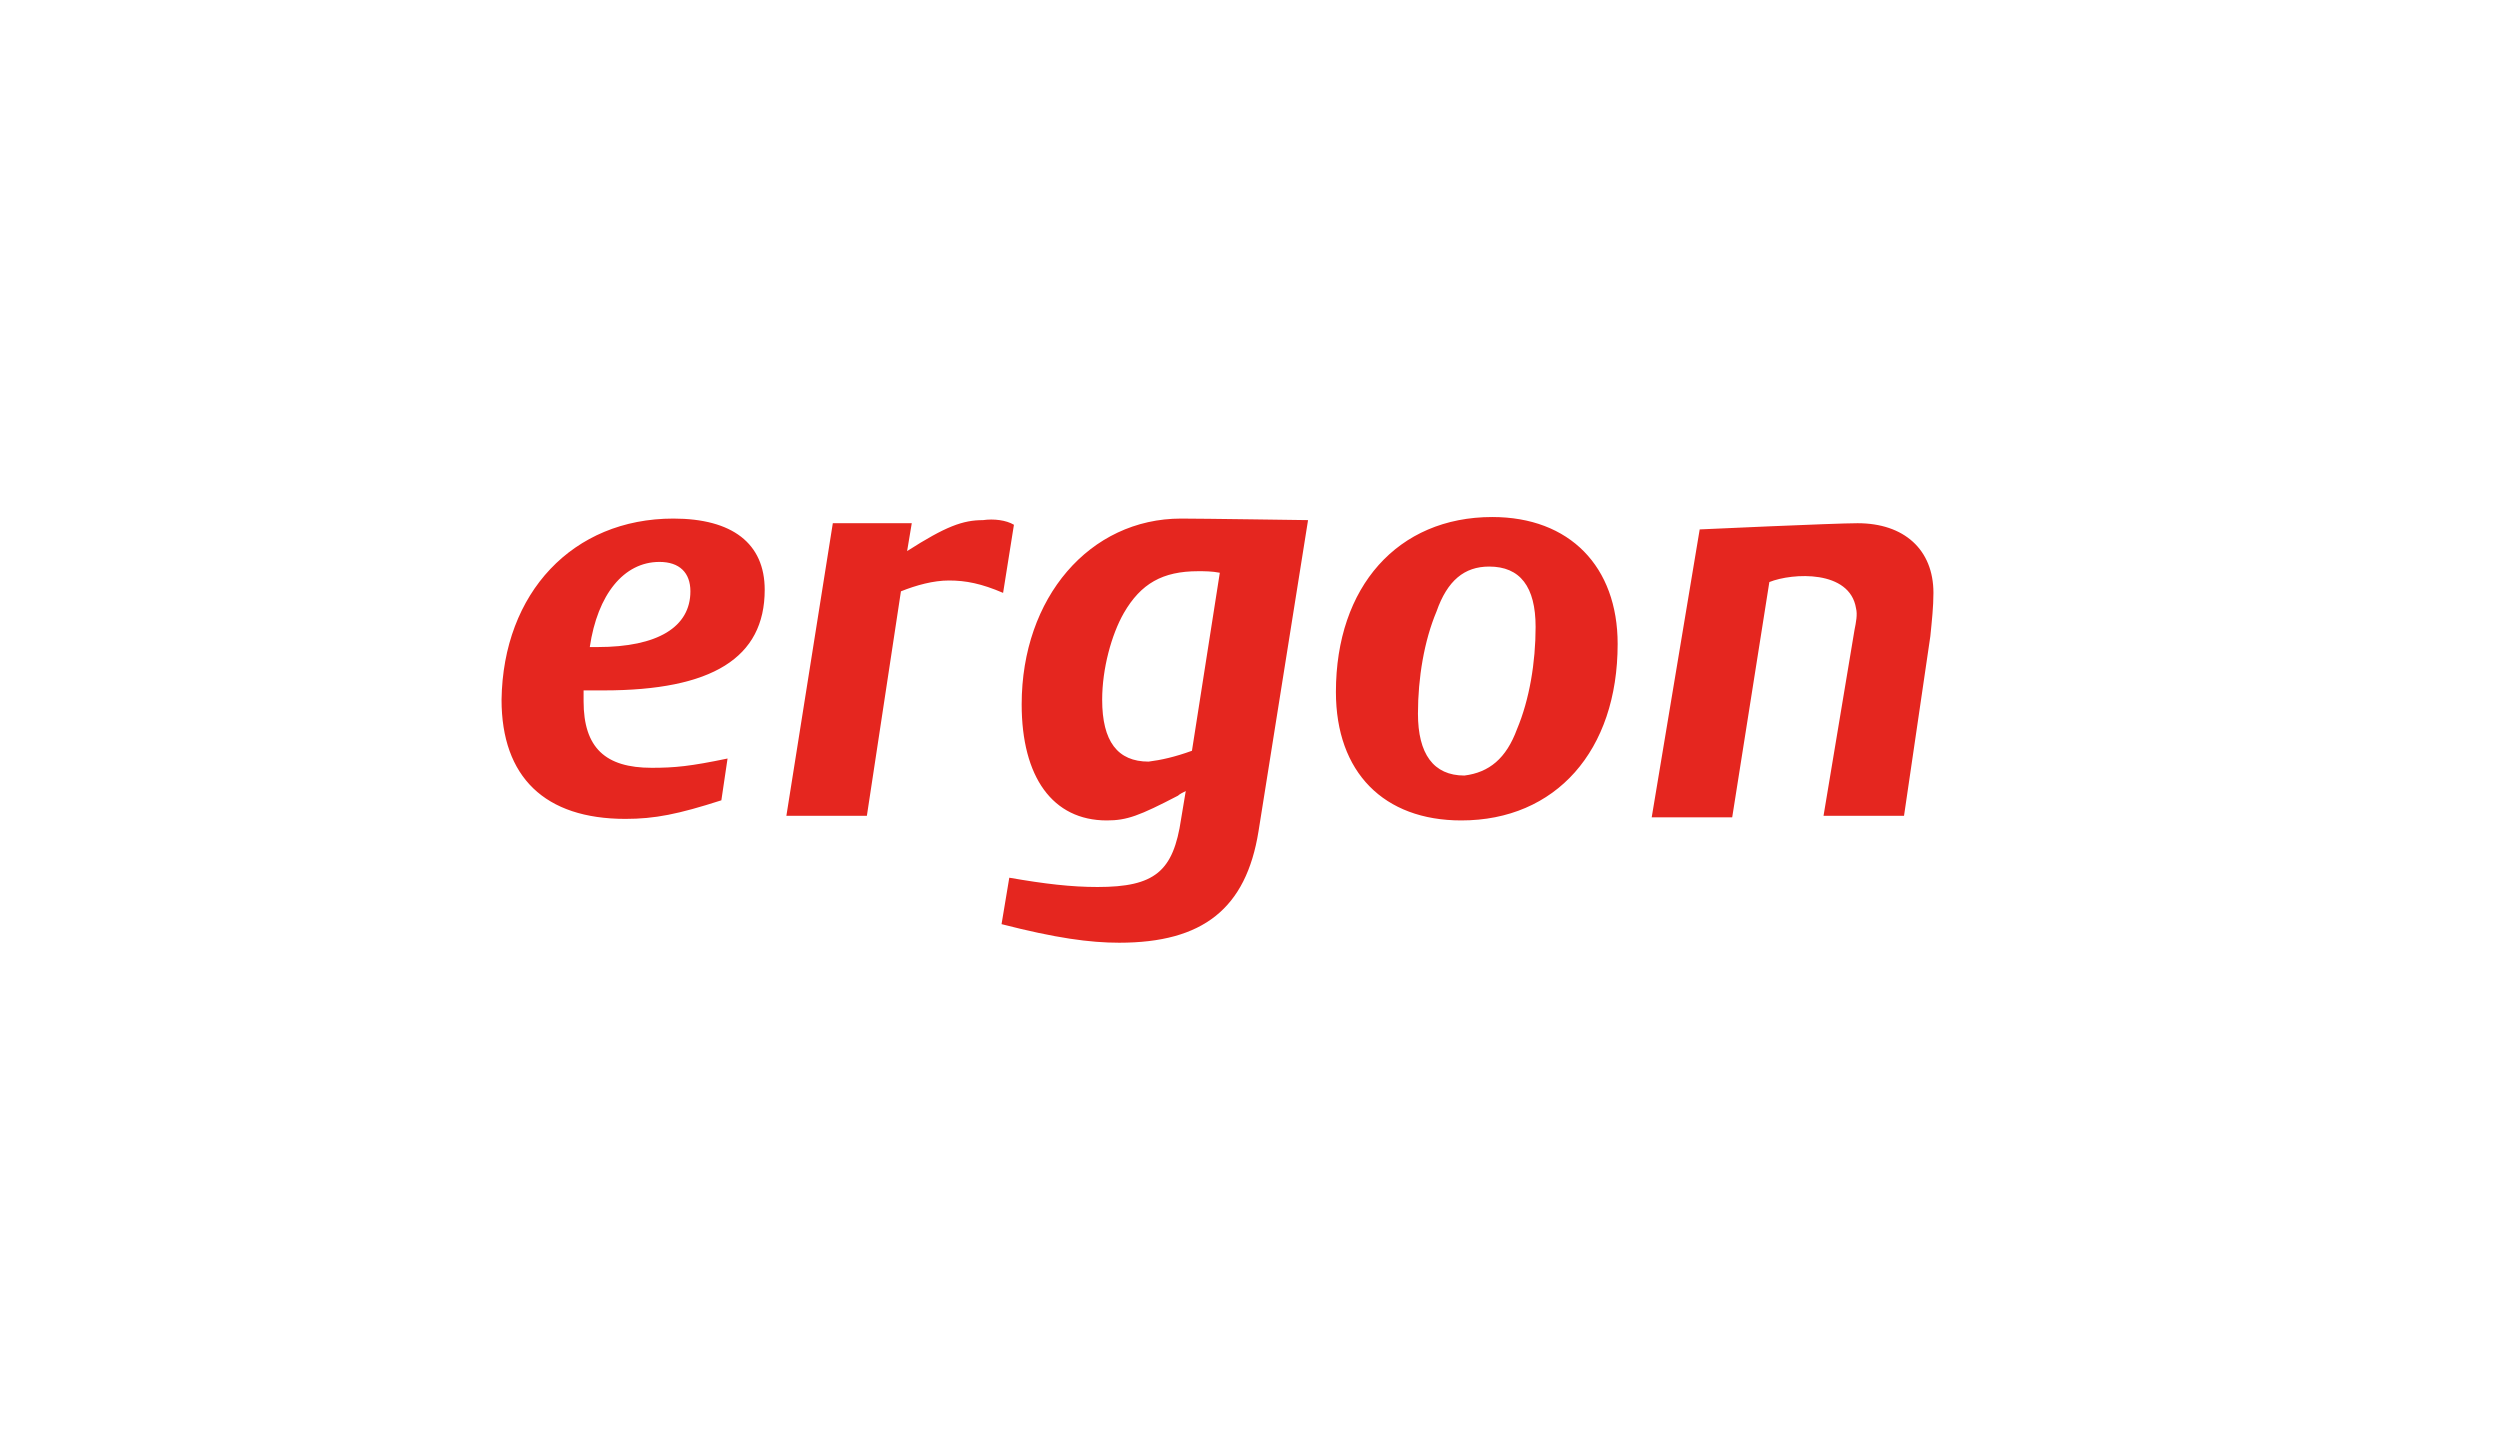
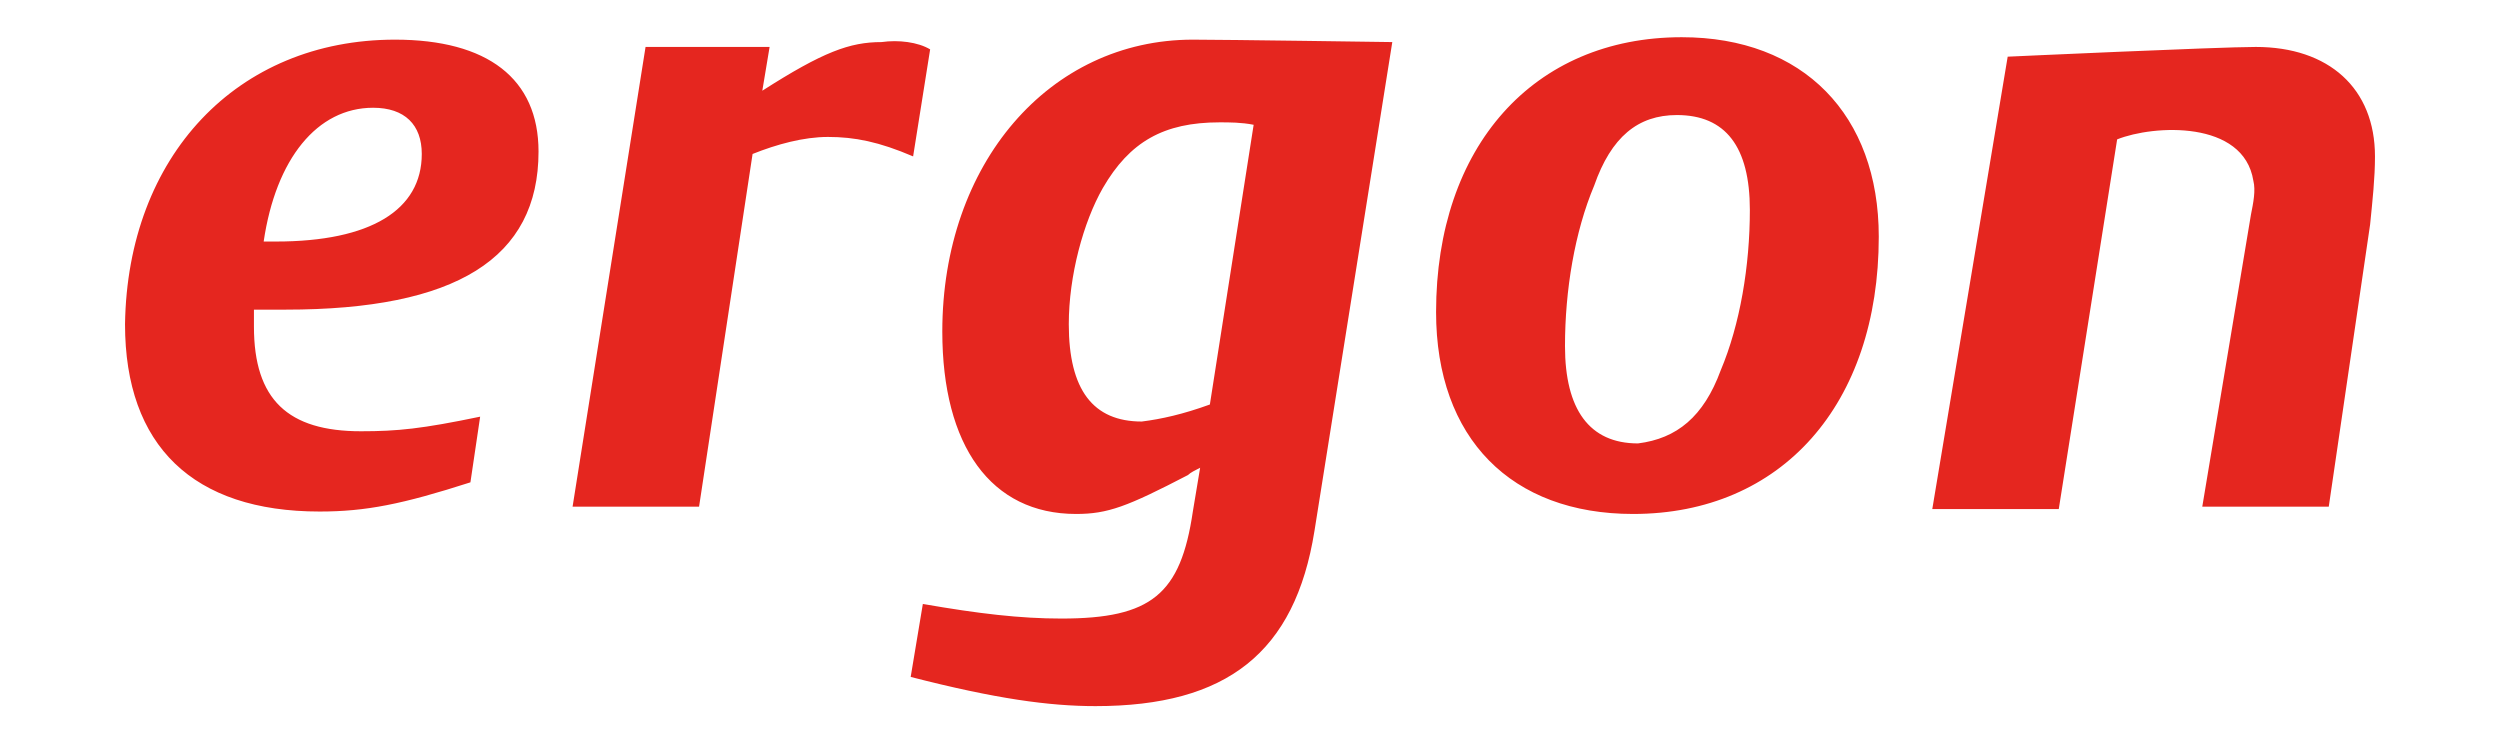
- <svg xmlns="http://www.w3.org/2000/svg" viewBox="0 0 161.5 93.5" enable-background="new 0 0 161.5 93.5">
-   <style type="text/css">.st0{fill:#E5261F;}</style>
-   <path d="M124.9 38.3c0 .9-.1 1.8-.2 2.8L123 52.7h-5.2l2-12c.1-.5.2-1 .1-1.4-.4-2.5-4.1-2.3-5.6-1.7l-2.4 15.2h-5.2l3.1-18.6s8.7-.4 10.2-.4c3 0 4.9 1.7 4.9 4.5M98 47.1c.8-1.9 1.2-4.3 1.2-6.6 0-2.6-1-3.9-3-3.9-1.6 0-2.7.9-3.4 2.9-.8 1.9-1.2 4.3-1.2 6.6 0 2.6 1 4 3 4 1.6-.2 2.7-1.1 3.4-3m-1.6-13.7c5 0 8.1 3.2 8.1 8.2 0 6.9-4 11.4-10.1 11.4-5 0-8.1-3.1-8.1-8.3 0-6.8 4-11.3 10.1-11.3M77 48.5L78.8 37c-.5-.1-1-.1-1.4-.1-2.3 0-3.7.8-4.8 2.7-.8 1.4-1.4 3.6-1.4 5.6 0 2.7 1 4 3 4 .8-.1 1.7-.3 2.8-.7m7.5-14.9l-3.2 20.1c-.8 5-3.6 7.2-9 7.2-1.9 0-4.1-.3-7.6-1.2l.5-3c2.3.4 4 .6 5.7.6 3.7 0 4.9-1 5.4-4.4l.3-1.8c-.2.1-.4.2-.5.3-2.5 1.3-3.3 1.6-4.6 1.6-3.5 0-5.5-2.8-5.5-7.5 0-6.9 4.4-12 10.3-12 1.3 0 8.2.1 8.2.1M65.5 33.9l-.7 4.4c-1.4-.6-2.4-.8-3.5-.8-1 0-2.1.3-3.1.7L56 52.7h-5.2l3-18.9h5.1l-.3 1.8c2.5-1.6 3.6-2 4.9-2 .7-.1 1.5 0 2 .3M44.6 38.2c0-1.2-.7-1.9-2-1.9-2.3 0-4 2.1-4.5 5.5h.5c3.9 0 6-1.3 6-3.6m-1.1-4.7c3.8 0 5.9 1.6 5.9 4.6 0 4.4-3.4 6.5-10.4 6.5h-1.3c0 .3 0 .5 0 .7 0 3 1.4 4.3 4.4 4.3 1.5 0 2.5-.1 4.9-.6l-.4 2.7c-2.8.9-4.3 1.2-6.2 1.2-5.2 0-8-2.7-8-7.7.1-6.9 4.6-11.7 11.1-11.7" class="st0" />
+ <svg xmlns="http://www.w3.org/2000/svg" viewBox="27.26 31.87 102.78 30.56">
+   <path d="M124.9 38.3c0 .9-.1 1.8-.2 2.8L123 52.7h-5.2l2-12c.1-.5.2-1 .1-1.4-.4-2.5-4.1-2.3-5.6-1.7l-2.4 15.2h-5.2l3.1-18.6s8.7-.4 10.2-.4c3 0 4.9 1.7 4.9 4.5M98 47.1c.8-1.9 1.2-4.3 1.2-6.6q0-3.9-3-3.9c-1.6 0-2.7.9-3.4 2.9-.8 1.9-1.2 4.3-1.2 6.6 0 2.6 1 4 3 4 1.6-.2 2.7-1.1 3.4-3m-1.6-13.7c5 0 8.1 3.2 8.1 8.2 0 6.9-4 11.4-10.1 11.4-5 0-8.1-3.1-8.1-8.3 0-6.8 4-11.3 10.1-11.3M77 48.5 78.8 37c-.5-.1-1-.1-1.4-.1-2.3 0-3.7.8-4.8 2.7-.8 1.4-1.4 3.6-1.4 5.6 0 2.7 1 4 3 4 .8-.1 1.7-.3 2.8-.7m7.5-14.9-3.2 20.1c-.8 5-3.6 7.2-9 7.2-1.9 0-4.1-.3-7.6-1.2l.5-3c2.3.4 4 .6 5.7.6 3.7 0 4.9-1 5.4-4.4l.3-1.8c-.2.1-.4.2-.5.3-2.5 1.3-3.3 1.6-4.6 1.6-3.5 0-5.5-2.8-5.5-7.5 0-6.9 4.4-12 10.3-12 1.3 0 8.2.1 8.2.1m-19 .3-.7 4.4c-1.4-.6-2.4-.8-3.5-.8-1 0-2.1.3-3.1.7L56 52.7h-5.2l3-18.9h5.1l-.3 1.8c2.5-1.6 3.6-2 4.9-2 .7-.1 1.5 0 2 .3m-20.9 4.3c0-1.2-.7-1.9-2-1.9-2.3 0-4 2.1-4.5 5.5h.5c3.9 0 6-1.3 6-3.6m-1.1-4.7c3.8 0 5.9 1.6 5.9 4.6 0 4.4-3.4 6.5-10.4 6.5h-1.3v.7c0 3 1.4 4.3 4.4 4.3 1.5 0 2.5-.1 4.9-.6l-.4 2.7c-2.8.9-4.3 1.2-6.2 1.2-5.2 0-8-2.7-8-7.7.1-6.9 4.6-11.7 11.1-11.7" style="fill:#e5261f" />
</svg>
